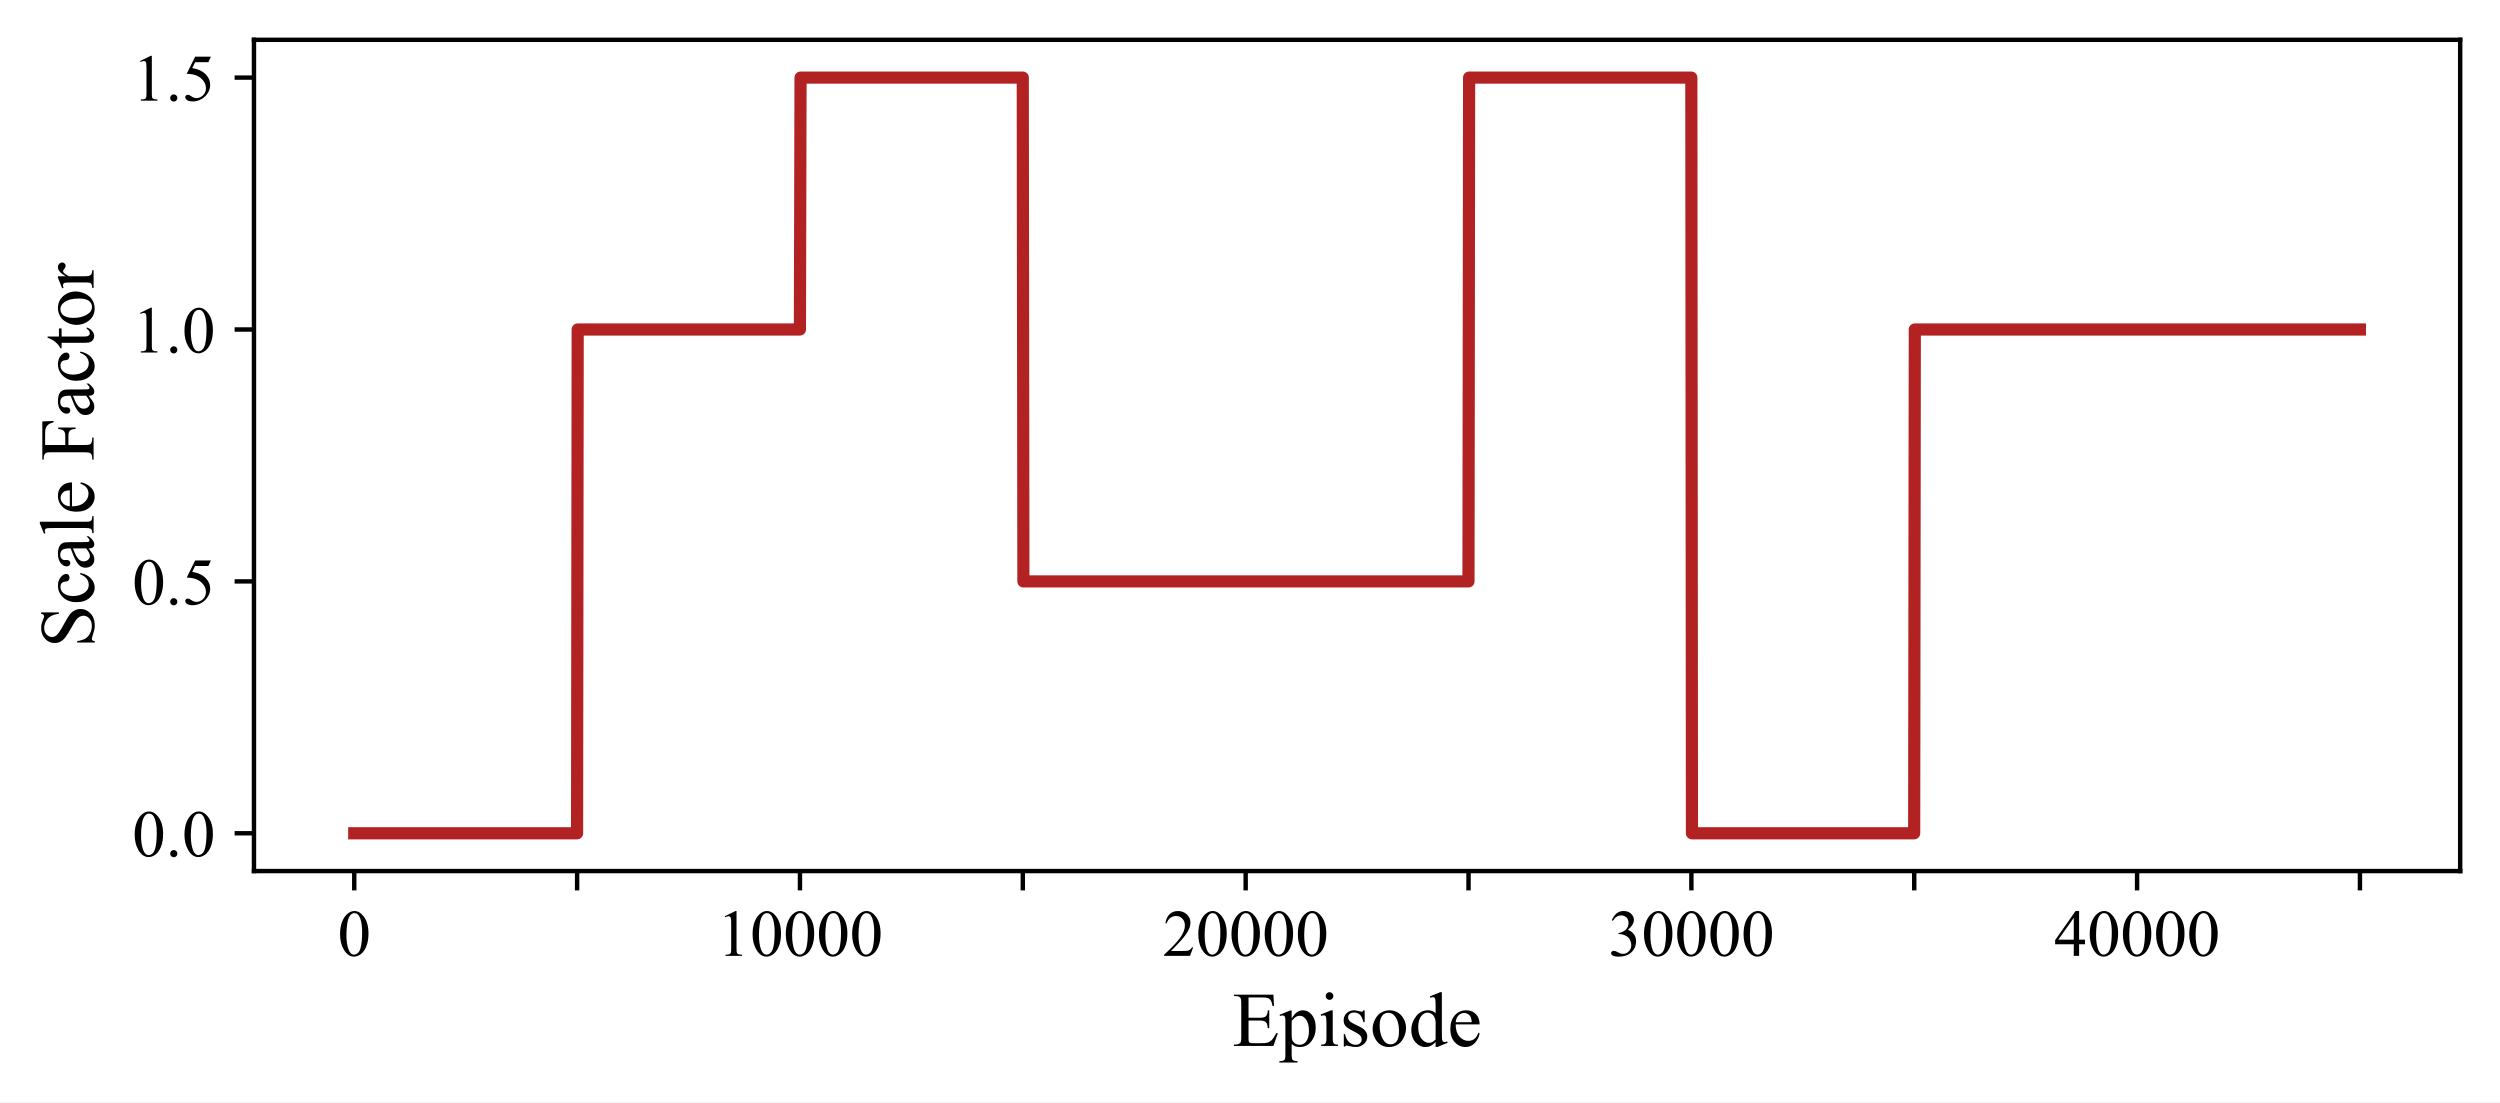
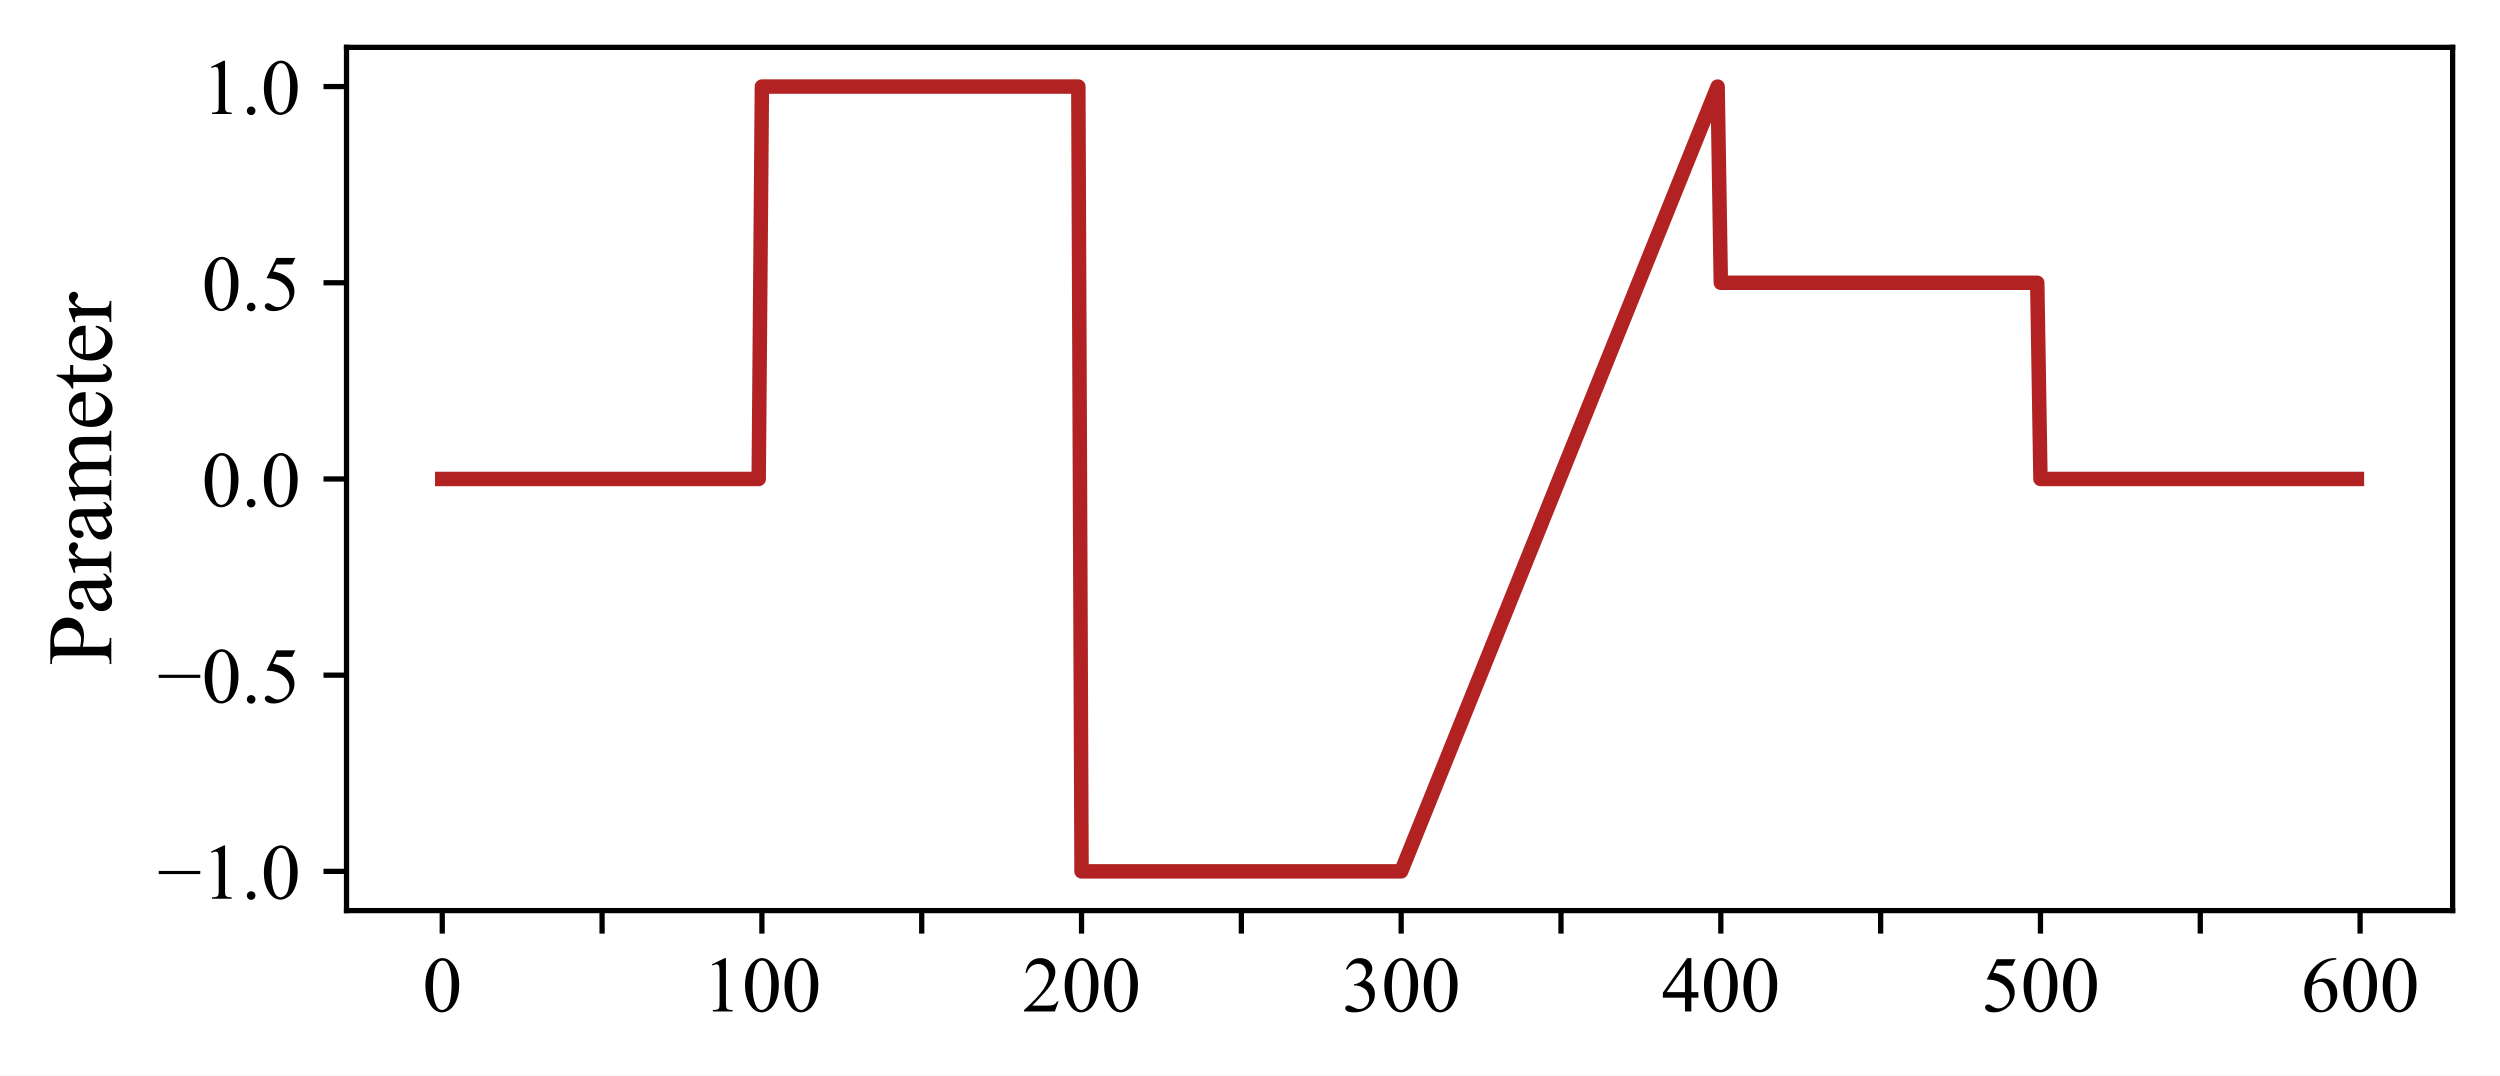
- <svg xmlns="http://www.w3.org/2000/svg" xmlns:xlink="http://www.w3.org/1999/xlink" width="451.976pt" height="199.295pt" viewBox="0 0 451.976 199.295" version="1.1">
+ <svg xmlns="http://www.w3.org/2000/svg" xmlns:xlink="http://www.w3.org/1999/xlink" width="380.083pt" height="163.539pt" viewBox="0 0 380.083 163.539" version="1.1">
  <defs>
    <style type="text/css">*{stroke-linejoin: round; stroke-linecap: butt}</style>
  </defs>
  <g id="figure_1">
    <g id="patch_1">
-       <path d="M 0 199.295  L 451.976 199.295  L 451.976 0  L 0 0  z " style="fill: #ffffff" />
+       <path d="M 0 163.539  L 380.083 163.539  L 380.083 0  L 0 0  z " style="fill: #ffffff" />
    </g>
    <g id="axes_1">
      <g id="patch_2">
-         <path d="M 45.916 157.48  L 444.776 157.48  L 444.776 7.2  L 45.916 7.2  z " style="fill: #ffffff" />
+         <path d="M 52.683 138.44  L 372.883 138.44  L 372.883 7.2  L 52.683 7.2  z " style="fill: #ffffff" />
      </g>
      <g id="matplotlib.axis_1">
        <g id="xtick_1">
          <g id="line2d_1">
            <defs>
-               <path id="m4908146578" d="M 0 0  L 0 3.5  " style="stroke: #000000; stroke-width: 0.8" />
+               <path id="m31b74f0aca" d="M 0 0  L 0 3.5  " style="stroke: #000000; stroke-width: 0.8" />
            </defs>
            <g>
-               <use xlink:href="#m4908146578" x="64.046" y="157.48" style="stroke: #000000; stroke-width: 0.8" />
+               <use xlink:href="#m31b74f0aca" x="67.237" y="138.44" style="stroke: #000000; stroke-width: 0.8" />
            </g>
          </g>
          <g id="text_1">
-             <g transform="translate(61.04594 172.8125) scale(0.12 -0.12)">
+             <g transform="translate(64.23736 153.7725) scale(0.12 -0.12)">
              <defs>
                <path id="TimesNewRomanPSMT-30" d="M 231 2094  Q 231 2819 450 3342  Q 669 3866 1031 4122  Q 1313 4325 1613 4325  Q 2100 4325 2488 3828  Q 2972 3213 2972 2159  Q 2972 1422 2759 906  Q 2547 391 2217 158  Q 1888 -75 1581 -75  Q 975 -75 572 641  Q 231 1244 231 2094  z M 844 2016  Q 844 1141 1059 588  Q 1238 122 1591 122  Q 1759 122 1940 273  Q 2122 425 2216 781  Q 2359 1319 2359 2297  Q 2359 3022 2209 3506  Q 2097 3866 1919 4016  Q 1791 4119 1609 4119  Q 1397 4119 1231 3928  Q 1006 3669 925 3112  Q 844 2556 844 2016  z " transform="scale(0.015625)" />
              </defs>
              <use xlink:href="#TimesNewRomanPSMT-30" />
            </g>
          </g>
        </g>
        <g id="xtick_2">
          <g id="line2d_2">
            <g>
-               <use xlink:href="#m4908146578" x="104.336" y="157.48" style="stroke: #000000; stroke-width: 0.8" />
+               <use xlink:href="#m31b74f0aca" x="91.535" y="138.44" style="stroke: #000000; stroke-width: 0.8" />
            </g>
          </g>
        </g>
        <g id="xtick_3">
          <g id="line2d_3">
            <g>
-               <use xlink:href="#m4908146578" x="144.626" y="157.48" style="stroke: #000000; stroke-width: 0.8" />
+               <use xlink:href="#m31b74f0aca" x="115.834" y="138.44" style="stroke: #000000; stroke-width: 0.8" />
            </g>
          </g>
          <g id="text_2">
-             <g transform="translate(129.6255 172.8125) scale(0.12 -0.12)">
+             <g transform="translate(106.8335 153.7725) scale(0.12 -0.12)">
              <defs>
                <path id="TimesNewRomanPSMT-31" d="M 750 3822  L 1781 4325  L 1884 4325  L 1884 747  Q 1884 391 1914 303  Q 1944 216 2037 169  Q 2131 122 2419 116  L 2419 0  L 825 0  L 825 116  Q 1125 122 1212 167  Q 1300 213 1334 289  Q 1369 366 1369 747  L 1369 3034  Q 1369 3497 1338 3628  Q 1316 3728 1258 3775  Q 1200 3822 1119 3822  Q 1003 3822 797 3725  L 750 3822  z " transform="scale(0.015625)" />
              </defs>
              <use xlink:href="#TimesNewRomanPSMT-31" />
              <use xlink:href="#TimesNewRomanPSMT-30" transform="translate(50 0)" />
              <use xlink:href="#TimesNewRomanPSMT-30" transform="translate(100 0)" />
-               <use xlink:href="#TimesNewRomanPSMT-30" transform="translate(150 0)" />
-               <use xlink:href="#TimesNewRomanPSMT-30" transform="translate(200 0)" />
            </g>
          </g>
        </g>
        <g id="xtick_4">
          <g id="line2d_4">
            <g>
-               <use xlink:href="#m4908146578" x="184.915" y="157.48" style="stroke: #000000; stroke-width: 0.8" />
+               <use xlink:href="#m31b74f0aca" x="140.132" y="138.44" style="stroke: #000000; stroke-width: 0.8" />
            </g>
          </g>
        </g>
        <g id="xtick_5">
          <g id="line2d_5">
            <g>
-               <use xlink:href="#m4908146578" x="225.205" y="157.48" style="stroke: #000000; stroke-width: 0.8" />
+               <use xlink:href="#m31b74f0aca" x="164.43" y="138.44" style="stroke: #000000; stroke-width: 0.8" />
            </g>
          </g>
          <g id="text_3">
-             <g transform="translate(210.2051 172.8125) scale(0.12 -0.12)">
+             <g transform="translate(155.4296 153.7725) scale(0.12 -0.12)">
              <defs>
                <path id="TimesNewRomanPSMT-32" d="M 2934 816  L 2638 0  L 138 0  L 138 116  Q 1241 1122 1691 1759  Q 2141 2397 2141 2925  Q 2141 3328 1894 3587  Q 1647 3847 1303 3847  Q 991 3847 742 3664  Q 494 3481 375 3128  L 259 3128  Q 338 3706 661 4015  Q 984 4325 1469 4325  Q 1984 4325 2329 3994  Q 2675 3663 2675 3213  Q 2675 2891 2525 2569  Q 2294 2063 1775 1497  Q 997 647 803 472  L 1909 472  Q 2247 472 2383 497  Q 2519 522 2628 598  Q 2738 675 2819 816  L 2934 816  z " transform="scale(0.015625)" />
              </defs>
              <use xlink:href="#TimesNewRomanPSMT-32" />
              <use xlink:href="#TimesNewRomanPSMT-30" transform="translate(50 0)" />
              <use xlink:href="#TimesNewRomanPSMT-30" transform="translate(100 0)" />
-               <use xlink:href="#TimesNewRomanPSMT-30" transform="translate(150 0)" />
-               <use xlink:href="#TimesNewRomanPSMT-30" transform="translate(200 0)" />
            </g>
          </g>
        </g>
        <g id="xtick_6">
          <g id="line2d_6">
            <g>
-               <use xlink:href="#m4908146578" x="265.495" y="157.48" style="stroke: #000000; stroke-width: 0.8" />
+               <use xlink:href="#m31b74f0aca" x="188.728" y="138.44" style="stroke: #000000; stroke-width: 0.8" />
            </g>
          </g>
        </g>
        <g id="xtick_7">
          <g id="line2d_7">
            <g>
-               <use xlink:href="#m4908146578" x="305.785" y="157.48" style="stroke: #000000; stroke-width: 0.8" />
+               <use xlink:href="#m31b74f0aca" x="213.026" y="138.44" style="stroke: #000000; stroke-width: 0.8" />
            </g>
          </g>
          <g id="text_4">
-             <g transform="translate(290.7846 172.8125) scale(0.12 -0.12)">
+             <g transform="translate(204.0258 153.7725) scale(0.12 -0.12)">
              <defs>
                <path id="TimesNewRomanPSMT-33" d="M 325 3431  Q 506 3859 782 4092  Q 1059 4325 1472 4325  Q 1981 4325 2253 3994  Q 2459 3747 2459 3466  Q 2459 3003 1878 2509  Q 2269 2356 2469 2072  Q 2669 1788 2669 1403  Q 2669 853 2319 450  Q 1863 -75 997 -75  Q 569 -75 414 31  Q 259 138 259 259  Q 259 350 332 419  Q 406 488 509 488  Q 588 488 669 463  Q 722 447 909 348  Q 1097 250 1169 231  Q 1284 197 1416 197  Q 1734 197 1970 444  Q 2206 691 2206 1028  Q 2206 1275 2097 1509  Q 2016 1684 1919 1775  Q 1784 1900 1550 2001  Q 1316 2103 1072 2103  L 972 2103  L 972 2197  Q 1219 2228 1467 2375  Q 1716 2522 1828 2728  Q 1941 2934 1941 3181  Q 1941 3503 1739 3701  Q 1538 3900 1238 3900  Q 753 3900 428 3381  L 325 3431  z " transform="scale(0.015625)" />
              </defs>
              <use xlink:href="#TimesNewRomanPSMT-33" />
              <use xlink:href="#TimesNewRomanPSMT-30" transform="translate(50 0)" />
              <use xlink:href="#TimesNewRomanPSMT-30" transform="translate(100 0)" />
-               <use xlink:href="#TimesNewRomanPSMT-30" transform="translate(150 0)" />
-               <use xlink:href="#TimesNewRomanPSMT-30" transform="translate(200 0)" />
            </g>
          </g>
        </g>
        <g id="xtick_8">
          <g id="line2d_8">
            <g>
-               <use xlink:href="#m4908146578" x="346.074" y="157.48" style="stroke: #000000; stroke-width: 0.8" />
+               <use xlink:href="#m31b74f0aca" x="237.324" y="138.44" style="stroke: #000000; stroke-width: 0.8" />
            </g>
          </g>
        </g>
        <g id="xtick_9">
          <g id="line2d_9">
            <g>
-               <use xlink:href="#m4908146578" x="386.364" y="157.48" style="stroke: #000000; stroke-width: 0.8" />
+               <use xlink:href="#m31b74f0aca" x="261.622" y="138.44" style="stroke: #000000; stroke-width: 0.8" />
            </g>
          </g>
          <g id="text_5">
-             <g transform="translate(371.3642 172.8125) scale(0.12 -0.12)">
+             <g transform="translate(252.6219 153.7725) scale(0.12 -0.12)">
              <defs>
                <path id="TimesNewRomanPSMT-34" d="M 2978 1563  L 2978 1119  L 2409 1119  L 2409 0  L 1894 0  L 1894 1119  L 100 1119  L 100 1519  L 2066 4325  L 2409 4325  L 2409 1563  L 2978 1563  z M 1894 1563  L 1894 3666  L 406 1563  L 1894 1563  z " transform="scale(0.015625)" />
              </defs>
              <use xlink:href="#TimesNewRomanPSMT-34" />
              <use xlink:href="#TimesNewRomanPSMT-30" transform="translate(50 0)" />
              <use xlink:href="#TimesNewRomanPSMT-30" transform="translate(100 0)" />
-               <use xlink:href="#TimesNewRomanPSMT-30" transform="translate(150 0)" />
-               <use xlink:href="#TimesNewRomanPSMT-30" transform="translate(200 0)" />
            </g>
          </g>
        </g>
        <g id="xtick_10">
          <g id="line2d_10">
            <g>
-               <use xlink:href="#m4908146578" x="426.654" y="157.48" style="stroke: #000000; stroke-width: 0.8" />
-             </g>
-           </g>
-         </g>
-         <g id="text_6">
-           <g transform="translate(222.7939 189.1006) scale(0.14 -0.14)">
-             <defs>
-               <path id="TimesNewRomanPSMT-45" d="M 1338 4006  L 1338 2331  L 2269 2331  Q 2631 2331 2753 2441  Q 2916 2584 2934 2947  L 3050 2947  L 3050 1472  L 2934 1472  Q 2891 1781 2847 1869  Q 2791 1978 2662 2040  Q 2534 2103 2269 2103  L 1338 2103  L 1338 706  Q 1338 425 1363 364  Q 1388 303 1450 267  Q 1513 231 1688 231  L 2406 231  Q 2766 231 2928 281  Q 3091 331 3241 478  Q 3434 672 3638 1063  L 3763 1063  L 3397 0  L 131 0  L 131 116  L 281 116  Q 431 116 566 188  Q 666 238 702 338  Q 738 438 738 747  L 738 3500  Q 738 3903 656 3997  Q 544 4122 281 4122  L 131 4122  L 131 4238  L 3397 4238  L 3444 3309  L 3322 3309  Q 3256 3644 3176 3769  Q 3097 3894 2941 3959  Q 2816 4006 2500 4006  L 1338 4006  z " transform="scale(0.015625)" />
-               <path id="TimesNewRomanPSMT-70" d="M -6 2578  L 875 2934  L 994 2934  L 994 2266  Q 1216 2644 1439 2795  Q 1663 2947 1909 2947  Q 2341 2947 2628 2609  Q 2981 2197 2981 1534  Q 2981 794 2556 309  Q 2206 -88 1675 -88  Q 1444 -88 1275 -22  Q 1150 25 994 166  L 994 -706  Q 994 -1000 1030 -1079  Q 1066 -1159 1155 -1206  Q 1244 -1253 1478 -1253  L 1478 -1369  L -22 -1369  L -22 -1253  L 56 -1253  Q 228 -1256 350 -1188  Q 409 -1153 442 -1076  Q 475 -1000 475 -688  L 475 2019  Q 475 2297 450 2372  Q 425 2447 370 2484  Q 316 2522 222 2522  Q 147 2522 31 2478  L -6 2578  z M 994 2081  L 994 1013  Q 994 666 1022 556  Q 1066 375 1236 237  Q 1406 100 1666 100  Q 1978 100 2172 344  Q 2425 663 2425 1241  Q 2425 1897 2138 2250  Q 1938 2494 1663 2494  Q 1513 2494 1366 2419  Q 1253 2363 994 2081  z " transform="scale(0.015625)" />
-               <path id="TimesNewRomanPSMT-69" d="M 928 4444  Q 1059 4444 1151 4351  Q 1244 4259 1244 4128  Q 1244 3997 1151 3903  Q 1059 3809 928 3809  Q 797 3809 703 3903  Q 609 3997 609 4128  Q 609 4259 701 4351  Q 794 4444 928 4444  z M 1188 2947  L 1188 647  Q 1188 378 1227 289  Q 1266 200 1342 156  Q 1419 113 1622 113  L 1622 0  L 231 0  L 231 113  Q 441 113 512 153  Q 584 194 626 287  Q 669 381 669 647  L 669 1750  Q 669 2216 641 2353  Q 619 2453 572 2492  Q 525 2531 444 2531  Q 356 2531 231 2484  L 188 2597  L 1050 2947  L 1188 2947  z " transform="scale(0.015625)" />
-               <path id="TimesNewRomanPSMT-73" d="M 2050 2947  L 2050 1972  L 1947 1972  Q 1828 2431 1642 2597  Q 1456 2763 1169 2763  Q 950 2763 815 2647  Q 681 2531 681 2391  Q 681 2216 781 2091  Q 878 1963 1175 1819  L 1631 1597  Q 2266 1288 2266 781  Q 2266 391 1970 151  Q 1675 -88 1309 -88  Q 1047 -88 709 6  Q 606 38 541 38  Q 469 38 428 -44  L 325 -44  L 325 978  L 428 978  Q 516 541 762 319  Q 1009 97 1316 97  Q 1531 97 1667 223  Q 1803 350 1803 528  Q 1803 744 1651 891  Q 1500 1038 1047 1263  Q 594 1488 453 1669  Q 313 1847 313 2119  Q 313 2472 555 2709  Q 797 2947 1181 2947  Q 1350 2947 1591 2875  Q 1750 2828 1803 2828  Q 1853 2828 1881 2850  Q 1909 2872 1947 2947  L 2050 2947  z " transform="scale(0.015625)" />
-               <path id="TimesNewRomanPSMT-6f" d="M 1600 2947  Q 2250 2947 2644 2453  Q 2978 2031 2978 1484  Q 2978 1100 2793 706  Q 2609 313 2286 112  Q 1963 -88 1566 -88  Q 919 -88 538 428  Q 216 863 216 1403  Q 216 1797 411 2186  Q 606 2575 925 2761  Q 1244 2947 1600 2947  z M 1503 2744  Q 1338 2744 1170 2645  Q 1003 2547 900 2300  Q 797 2053 797 1666  Q 797 1041 1045 587  Q 1294 134 1700 134  Q 2003 134 2200 384  Q 2397 634 2397 1244  Q 2397 2006 2069 2444  Q 1847 2744 1503 2744  z " transform="scale(0.015625)" />
-               <path id="TimesNewRomanPSMT-64" d="M 2222 322  Q 2013 103 1813 7  Q 1613 -88 1381 -88  Q 913 -88 563 304  Q 213 697 213 1313  Q 213 1928 600 2439  Q 988 2950 1597 2950  Q 1975 2950 2222 2709  L 2222 3238  Q 2222 3728 2198 3840  Q 2175 3953 2125 3993  Q 2075 4034 2000 4034  Q 1919 4034 1784 3984  L 1744 4094  L 2597 4444  L 2738 4444  L 2738 1134  Q 2738 631 2761 520  Q 2784 409 2836 365  Q 2888 322 2956 322  Q 3041 322 3181 375  L 3216 266  L 2366 -88  L 2222 -88  L 2222 322  z M 2222 541  L 2222 2016  Q 2203 2228 2109 2403  Q 2016 2578 1861 2667  Q 1706 2756 1559 2756  Q 1284 2756 1069 2509  Q 784 2184 784 1559  Q 784 928 1059 592  Q 1334 256 1672 256  Q 1956 256 2222 541  z " transform="scale(0.015625)" />
-               <path id="TimesNewRomanPSMT-65" d="M 681 1784  Q 678 1147 991 784  Q 1303 422 1725 422  Q 2006 422 2214 576  Q 2422 731 2563 1106  L 2659 1044  Q 2594 616 2278 264  Q 1963 -88 1488 -88  Q 972 -88 605 314  Q 238 716 238 1394  Q 238 2128 614 2539  Q 991 2950 1559 2950  Q 2041 2950 2350 2633  Q 2659 2316 2659 1784  L 681 1784  z M 681 1966  L 2006 1966  Q 1991 2241 1941 2353  Q 1863 2528 1708 2628  Q 1553 2728 1384 2728  Q 1125 2728 920 2526  Q 716 2325 681 1966  z " transform="scale(0.015625)" />
-             </defs>
-             <use xlink:href="#TimesNewRomanPSMT-45" />
-             <use xlink:href="#TimesNewRomanPSMT-70" transform="translate(61.08398 0)" />
-             <use xlink:href="#TimesNewRomanPSMT-69" transform="translate(111.084 0)" />
-             <use xlink:href="#TimesNewRomanPSMT-73" transform="translate(138.8672 0)" />
-             <use xlink:href="#TimesNewRomanPSMT-6f" transform="translate(177.7832 0)" />
-             <use xlink:href="#TimesNewRomanPSMT-64" transform="translate(227.7832 0)" />
-             <use xlink:href="#TimesNewRomanPSMT-65" transform="translate(277.7832 0)" />
+               <use xlink:href="#m31b74f0aca" x="285.92" y="138.44" style="stroke: #000000; stroke-width: 0.8" />
+             </g>
+           </g>
+         </g>
+         <g id="xtick_11">
+           <g id="line2d_11">
+             <g>
+               <use xlink:href="#m31b74f0aca" x="310.218" y="138.44" style="stroke: #000000; stroke-width: 0.8" />
+             </g>
+           </g>
+           <g id="text_6">
+             <g transform="translate(301.2181 153.7725) scale(0.12 -0.12)">
+               <defs>
+                 <path id="TimesNewRomanPSMT-35" d="M 2778 4238  L 2534 3706  L 1259 3706  L 981 3138  Q 1809 3016 2294 2522  Q 2709 2097 2709 1522  Q 2709 1188 2573 903  Q 2438 619 2231 419  Q 2025 219 1772 97  Q 1413 -75 1034 -75  Q 653 -75 479 54  Q 306 184 306 341  Q 306 428 378 495  Q 450 563 559 563  Q 641 563 702 538  Q 763 513 909 409  Q 1144 247 1384 247  Q 1750 247 2026 523  Q 2303 800 2303 1197  Q 2303 1581 2056 1914  Q 1809 2247 1375 2428  Q 1034 2569 447 2591  L 1259 4238  L 2778 4238  z " transform="scale(0.015625)" />
+               </defs>
+               <use xlink:href="#TimesNewRomanPSMT-35" />
+               <use xlink:href="#TimesNewRomanPSMT-30" transform="translate(50 0)" />
+               <use xlink:href="#TimesNewRomanPSMT-30" transform="translate(100 0)" />
+             </g>
+           </g>
+         </g>
+         <g id="xtick_12">
+           <g id="line2d_12">
+             <g>
+               <use xlink:href="#m31b74f0aca" x="334.516" y="138.44" style="stroke: #000000; stroke-width: 0.8" />
+             </g>
+           </g>
+         </g>
+         <g id="xtick_13">
+           <g id="line2d_13">
+             <g>
+               <use xlink:href="#m31b74f0aca" x="358.814" y="138.44" style="stroke: #000000; stroke-width: 0.8" />
+             </g>
+           </g>
+           <g id="text_7">
+             <g transform="translate(349.8142 153.7725) scale(0.12 -0.12)">
+               <defs>
+                 <path id="TimesNewRomanPSMT-36" d="M 2869 4325  L 2869 4209  Q 2456 4169 2195 4045  Q 1934 3922 1679 3669  Q 1425 3416 1258 3105  Q 1091 2794 978 2366  Q 1428 2675 1881 2675  Q 2316 2675 2634 2325  Q 2953 1975 2953 1425  Q 2953 894 2631 456  Q 2244 -75 1606 -75  Q 1172 -75 869 213  Q 275 772 275 1663  Q 275 2231 503 2743  Q 731 3256 1154 3653  Q 1578 4050 1965 4187  Q 2353 4325 2688 4325  L 2869 4325  z M 925 2138  Q 869 1716 869 1456  Q 869 1156 980 804  Q 1091 453 1309 247  Q 1469 100 1697 100  Q 1969 100 2183 356  Q 2397 613 2397 1088  Q 2397 1622 2184 2012  Q 1972 2403 1581 2403  Q 1463 2403 1327 2353  Q 1191 2303 925 2138  z " transform="scale(0.015625)" />
+               </defs>
+               <use xlink:href="#TimesNewRomanPSMT-36" />
+               <use xlink:href="#TimesNewRomanPSMT-30" transform="translate(50 0)" />
+               <use xlink:href="#TimesNewRomanPSMT-30" transform="translate(100 0)" />
+             </g>
          </g>
        </g>
      </g>
      <g id="matplotlib.axis_2">
        <g id="ytick_1">
-           <g id="line2d_11">
+           <g id="line2d_14">
            <defs>
-               <path id="m04e4694836" d="M 0 0  L -3.5 0  " style="stroke: #000000; stroke-width: 0.8" />
+               <path id="me88128f6e1" d="M 0 0  L -3.5 0  " style="stroke: #000000; stroke-width: 0.8" />
            </defs>
            <g>
-               <use xlink:href="#m04e4694836" x="45.916" y="150.649" style="stroke: #000000; stroke-width: 0.8" />
-             </g>
-           </g>
-           <g id="text_7">
-             <g transform="translate(23.91594 154.8153) scale(0.12 -0.12)">
-               <defs>
+               <use xlink:href="#me88128f6e1" x="52.683" y="132.475" style="stroke: #000000; stroke-width: 0.8" />
+             </g>
+           </g>
+           <g id="text_8">
+             <g transform="translate(23.91594 136.6408) scale(0.12 -0.12)">
+               <defs>
+                 <path id="TimesNewRomanPSMT-2212" d="M 3484 2000  L 116 2000  L 116 2256  L 3484 2256  L 3484 2000  z " transform="scale(0.015625)" />
                <path id="TimesNewRomanPSMT-2e" d="M 800 606  Q 947 606 1047 504  Q 1147 403 1147 259  Q 1147 116 1045 14  Q 944 -88 800 -88  Q 656 -88 554 14  Q 453 116 453 259  Q 453 406 554 506  Q 656 606 800 606  z " transform="scale(0.015625)" />
              </defs>
+               <use xlink:href="#TimesNewRomanPSMT-2212" />
+               <use xlink:href="#TimesNewRomanPSMT-31" transform="translate(56.39648 0)" />
+               <use xlink:href="#TimesNewRomanPSMT-2e" transform="translate(106.3965 0)" />
+               <use xlink:href="#TimesNewRomanPSMT-30" transform="translate(131.3965 0)" />
+             </g>
+           </g>
+         </g>
+         <g id="ytick_2">
+           <g id="line2d_15">
+             <g>
+               <use xlink:href="#me88128f6e1" x="52.683" y="102.647" style="stroke: #000000; stroke-width: 0.8" />
+             </g>
+           </g>
+           <g id="text_9">
+             <g transform="translate(23.91594 106.8135) scale(0.12 -0.12)">
+               <use xlink:href="#TimesNewRomanPSMT-2212" />
+               <use xlink:href="#TimesNewRomanPSMT-30" transform="translate(56.39648 0)" />
+               <use xlink:href="#TimesNewRomanPSMT-2e" transform="translate(106.3965 0)" />
+               <use xlink:href="#TimesNewRomanPSMT-35" transform="translate(131.3965 0)" />
+             </g>
+           </g>
+         </g>
+         <g id="ytick_3">
+           <g id="line2d_16">
+             <g>
+               <use xlink:href="#me88128f6e1" x="52.683" y="72.82" style="stroke: #000000; stroke-width: 0.8" />
+             </g>
+           </g>
+           <g id="text_10">
+             <g transform="translate(30.68281 76.98625) scale(0.12 -0.12)">
              <use xlink:href="#TimesNewRomanPSMT-30" />
              <use xlink:href="#TimesNewRomanPSMT-2e" transform="translate(50 0)" />
              <use xlink:href="#TimesNewRomanPSMT-30" transform="translate(75 0)" />
            </g>
          </g>
        </g>
-         <g id="ytick_2">
-           <g id="line2d_12">
-             <g>
-               <use xlink:href="#m04e4694836" x="45.916" y="59.57" style="stroke: #000000; stroke-width: 0.8" />
-             </g>
-           </g>
-           <g id="text_8">
-             <g transform="translate(23.91594 63.73655) scale(0.12 -0.12)">
+         <g id="ytick_4">
+           <g id="line2d_17">
+             <g>
+               <use xlink:href="#me88128f6e1" x="52.683" y="42.993" style="stroke: #000000; stroke-width: 0.8" />
+             </g>
+           </g>
+           <g id="text_11">
+             <g transform="translate(30.68281 47.15898) scale(0.12 -0.12)">
+               <use xlink:href="#TimesNewRomanPSMT-30" />
+               <use xlink:href="#TimesNewRomanPSMT-2e" transform="translate(50 0)" />
+               <use xlink:href="#TimesNewRomanPSMT-35" transform="translate(75 0)" />
+             </g>
+           </g>
+         </g>
+         <g id="ytick_5">
+           <g id="line2d_18">
+             <g>
+               <use xlink:href="#me88128f6e1" x="52.683" y="13.165" style="stroke: #000000; stroke-width: 0.8" />
+             </g>
+           </g>
+           <g id="text_12">
+             <g transform="translate(30.68281 17.3317) scale(0.12 -0.12)">
              <use xlink:href="#TimesNewRomanPSMT-31" />
              <use xlink:href="#TimesNewRomanPSMT-2e" transform="translate(50 0)" />
              <use xlink:href="#TimesNewRomanPSMT-30" transform="translate(75 0)" />
            </g>
          </g>
        </g>
-         <g id="ytick_3">
-           <g id="line2d_13">
-             <g>
-               <use xlink:href="#m04e4694836" x="45.916" y="14.031" style="stroke: #000000; stroke-width: 0.8" />
-             </g>
-           </g>
-           <g id="text_9">
-             <g transform="translate(23.91594 18.19716) scale(0.12 -0.12)">
-               <defs>
-                 <path id="TimesNewRomanPSMT-35" d="M 2778 4238  L 2534 3706  L 1259 3706  L 981 3138  Q 1809 3016 2294 2522  Q 2709 2097 2709 1522  Q 2709 1188 2573 903  Q 2438 619 2231 419  Q 2025 219 1772 97  Q 1413 -75 1034 -75  Q 653 -75 479 54  Q 306 184 306 341  Q 306 428 378 495  Q 450 563 559 563  Q 641 563 702 538  Q 763 513 909 409  Q 1144 247 1384 247  Q 1750 247 2026 523  Q 2303 800 2303 1197  Q 2303 1581 2056 1914  Q 1809 2247 1375 2428  Q 1034 2569 447 2591  L 1259 4238  L 2778 4238  z " transform="scale(0.015625)" />
-               </defs>
-               <use xlink:href="#TimesNewRomanPSMT-31" />
-               <use xlink:href="#TimesNewRomanPSMT-2e" transform="translate(50 0)" />
-               <use xlink:href="#TimesNewRomanPSMT-35" transform="translate(75 0)" />
-             </g>
-           </g>
-         </g>
-         <g id="ytick_4">
-           <g id="line2d_14">
-             <g>
-               <use xlink:href="#m04e4694836" x="45.916" y="105.11" style="stroke: #000000; stroke-width: 0.8" />
-             </g>
-           </g>
-           <g id="text_10">
-             <g transform="translate(23.91594 109.2759) scale(0.12 -0.12)">
-               <use xlink:href="#TimesNewRomanPSMT-30" />
-               <use xlink:href="#TimesNewRomanPSMT-2e" transform="translate(50 0)" />
-               <use xlink:href="#TimesNewRomanPSMT-35" transform="translate(75 0)" />
-             </g>
-           </g>
-         </g>
-         <g id="text_11">
-           <g transform="translate(16.92125 117.1322) rotate(-90) scale(0.14 -0.14)">
+         <g id="text_13">
+           <g transform="translate(16.92125 101.193) rotate(-90) scale(0.14 -0.14)">
            <defs>
-               <path id="TimesNewRomanPSMT-53" d="M 2934 4334  L 2934 2869  L 2819 2869  Q 2763 3291 2617 3541  Q 2472 3791 2203 3937  Q 1934 4084 1647 4084  Q 1322 4084 1109 3886  Q 897 3688 897 3434  Q 897 3241 1031 3081  Q 1225 2847 1953 2456  Q 2547 2138 2764 1967  Q 2981 1797 3098 1565  Q 3216 1334 3216 1081  Q 3216 600 2842 251  Q 2469 -97 1881 -97  Q 1697 -97 1534 -69  Q 1438 -53 1133 45  Q 828 144 747 144  Q 669 144 623 97  Q 578 50 556 -97  L 441 -97  L 441 1356  L 556 1356  Q 638 900 775 673  Q 913 447 1195 297  Q 1478 147 1816 147  Q 2206 147 2432 353  Q 2659 559 2659 841  Q 2659 997 2573 1156  Q 2488 1316 2306 1453  Q 2184 1547 1640 1851  Q 1097 2156 867 2337  Q 638 2519 519 2737  Q 400 2956 400 3219  Q 400 3675 750 4004  Q 1100 4334 1641 4334  Q 1978 4334 2356 4169  Q 2531 4091 2603 4091  Q 2684 4091 2736 4139  Q 2788 4188 2819 4334  L 2934 4334  z " transform="scale(0.015625)" />
-               <path id="TimesNewRomanPSMT-63" d="M 2631 1088  Q 2516 522 2178 217  Q 1841 -88 1431 -88  Q 944 -88 581 321  Q 219 731 219 1428  Q 219 2103 620 2525  Q 1022 2947 1584 2947  Q 2006 2947 2278 2723  Q 2550 2500 2550 2259  Q 2550 2141 2473 2067  Q 2397 1994 2259 1994  Q 2075 1994 1981 2113  Q 1928 2178 1911 2362  Q 1894 2547 1784 2644  Q 1675 2738 1481 2738  Q 1169 2738 978 2506  Q 725 2200 725 1697  Q 725 1184 976 792  Q 1228 400 1656 400  Q 1963 400 2206 609  Q 2378 753 2541 1131  L 2631 1088  z " transform="scale(0.015625)" />
+               <path id="TimesNewRomanPSMT-50" d="M 1313 1984  L 1313 750  Q 1313 350 1400 253  Q 1519 116 1759 116  L 1922 116  L 1922 0  L 106 0  L 106 116  L 266 116  Q 534 116 650 291  Q 713 388 713 750  L 713 3488  Q 713 3888 628 3984  Q 506 4122 266 4122  L 106 4122  L 106 4238  L 1659 4238  Q 2228 4238 2556 4120  Q 2884 4003 3109 3725  Q 3334 3447 3334 3066  Q 3334 2547 2992 2222  Q 2650 1897 2025 1897  Q 1872 1897 1694 1919  Q 1516 1941 1313 1984  z M 1313 2163  Q 1478 2131 1606 2115  Q 1734 2100 1825 2100  Q 2150 2100 2386 2351  Q 2622 2603 2622 3003  Q 2622 3278 2509 3514  Q 2397 3750 2190 3867  Q 1984 3984 1722 3984  Q 1563 3984 1313 3925  L 1313 2163  z " transform="scale(0.015625)" />
              <path id="TimesNewRomanPSMT-61" d="M 1822 413  Q 1381 72 1269 19  Q 1100 -59 909 -59  Q 613 -59 420 144  Q 228 347 228 678  Q 228 888 322 1041  Q 450 1253 767 1440  Q 1084 1628 1822 1897  L 1822 2009  Q 1822 2438 1686 2597  Q 1550 2756 1291 2756  Q 1094 2756 978 2650  Q 859 2544 859 2406  L 866 2225  Q 866 2081 792 2003  Q 719 1925 600 1925  Q 484 1925 411 2006  Q 338 2088 338 2228  Q 338 2497 613 2722  Q 888 2947 1384 2947  Q 1766 2947 2009 2819  Q 2194 2722 2281 2516  Q 2338 2381 2338 1966  L 2338 994  Q 2338 584 2353 492  Q 2369 400 2405 369  Q 2441 338 2488 338  Q 2538 338 2575 359  Q 2641 400 2828 588  L 2828 413  Q 2478 -56 2159 -56  Q 2006 -56 1915 50  Q 1825 156 1822 413  z M 1822 616  L 1822 1706  Q 1350 1519 1213 1441  Q 966 1303 859 1153  Q 753 1003 753 825  Q 753 600 887 451  Q 1022 303 1197 303  Q 1434 303 1822 616  z " transform="scale(0.015625)" />
-               <path id="TimesNewRomanPSMT-6c" d="M 1184 4444  L 1184 647  Q 1184 378 1223 290  Q 1263 203 1344 158  Q 1425 113 1647 113  L 1647 0  L 244 0  L 244 113  Q 441 113 512 153  Q 584 194 625 287  Q 666 381 666 647  L 666 3247  Q 666 3731 644 3842  Q 622 3953 573 3993  Q 525 4034 450 4034  Q 369 4034 244 3984  L 191 4094  L 1044 4444  L 1184 4444  z " transform="scale(0.015625)" />
-               <path id="TimesNewRomanPSMT-20" transform="scale(0.015625)" />
-               <path id="TimesNewRomanPSMT-46" d="M 1309 4006  L 1309 2341  L 2081 2341  Q 2347 2341 2470 2458  Q 2594 2575 2634 2922  L 2750 2922  L 2750 1488  L 2634 1488  Q 2631 1734 2570 1850  Q 2509 1966 2401 2023  Q 2294 2081 2081 2081  L 1309 2081  L 1309 750  Q 1309 428 1350 325  Q 1381 247 1481 191  Q 1619 116 1769 116  L 1922 116  L 1922 0  L 103 0  L 103 116  L 253 116  Q 516 116 634 269  Q 709 369 709 750  L 709 3488  Q 709 3809 669 3913  Q 638 3991 541 4047  Q 406 4122 253 4122  L 103 4122  L 103 4238  L 3256 4238  L 3297 3306  L 3188 3306  Q 3106 3603 2998 3742  Q 2891 3881 2733 3943  Q 2575 4006 2244 4006  L 1309 4006  z " transform="scale(0.015625)" />
+               <path id="TimesNewRomanPSMT-72" d="M 1038 2947  L 1038 2303  Q 1397 2947 1775 2947  Q 1947 2947 2059 2842  Q 2172 2738 2172 2600  Q 2172 2478 2090 2393  Q 2009 2309 1897 2309  Q 1788 2309 1652 2417  Q 1516 2525 1450 2525  Q 1394 2525 1328 2463  Q 1188 2334 1038 2041  L 1038 669  Q 1038 431 1097 309  Q 1138 225 1241 169  Q 1344 113 1538 113  L 1538 0  L 72 0  L 72 113  Q 291 113 397 181  Q 475 231 506 341  Q 522 394 522 644  L 522 1753  Q 522 2253 501 2348  Q 481 2444 426 2487  Q 372 2531 291 2531  Q 194 2531 72 2484  L 41 2597  L 906 2947  L 1038 2947  z " transform="scale(0.015625)" />
+               <path id="TimesNewRomanPSMT-6d" d="M 1050 2338  Q 1363 2650 1419 2697  Q 1559 2816 1721 2881  Q 1884 2947 2044 2947  Q 2313 2947 2506 2790  Q 2700 2634 2766 2338  Q 3088 2713 3309 2830  Q 3531 2947 3766 2947  Q 3994 2947 4170 2830  Q 4347 2713 4450 2447  Q 4519 2266 4519 1878  L 4519 647  Q 4519 378 4559 278  Q 4591 209 4675 161  Q 4759 113 4950 113  L 4950 0  L 3538 0  L 3538 113  L 3597 113  Q 3781 113 3884 184  Q 3956 234 3988 344  Q 4000 397 4000 647  L 4000 1878  Q 4000 2228 3916 2372  Q 3794 2572 3525 2572  Q 3359 2572 3192 2489  Q 3025 2406 2788 2181  L 2781 2147  L 2788 2013  L 2788 647  Q 2788 353 2820 281  Q 2853 209 2943 161  Q 3034 113 3253 113  L 3253 0  L 1806 0  L 1806 113  Q 2044 113 2133 169  Q 2222 225 2256 338  Q 2272 391 2272 647  L 2272 1878  Q 2272 2228 2169 2381  Q 2031 2581 1784 2581  Q 1616 2581 1450 2491  Q 1191 2353 1050 2181  L 1050 647  Q 1050 366 1089 281  Q 1128 197 1204 155  Q 1281 113 1516 113  L 1516 0  L 100 0  L 100 113  Q 297 113 375 155  Q 453 197 493 289  Q 534 381 534 647  L 534 1741  Q 534 2213 506 2350  Q 484 2453 437 2492  Q 391 2531 309 2531  Q 222 2531 100 2484  L 53 2597  L 916 2947  L 1050 2947  L 1050 2338  z " transform="scale(0.015625)" />
+               <path id="TimesNewRomanPSMT-65" d="M 681 1784  Q 678 1147 991 784  Q 1303 422 1725 422  Q 2006 422 2214 576  Q 2422 731 2563 1106  L 2659 1044  Q 2594 616 2278 264  Q 1963 -88 1488 -88  Q 972 -88 605 314  Q 238 716 238 1394  Q 238 2128 614 2539  Q 991 2950 1559 2950  Q 2041 2950 2350 2633  Q 2659 2316 2659 1784  L 681 1784  z M 681 1966  L 2006 1966  Q 1991 2241 1941 2353  Q 1863 2528 1708 2628  Q 1553 2728 1384 2728  Q 1125 2728 920 2526  Q 716 2325 681 1966  z " transform="scale(0.015625)" />
              <path id="TimesNewRomanPSMT-74" d="M 1031 3803  L 1031 2863  L 1700 2863  L 1700 2644  L 1031 2644  L 1031 788  Q 1031 509 1111 412  Q 1191 316 1316 316  Q 1419 316 1516 380  Q 1613 444 1666 569  L 1788 569  Q 1678 263 1478 108  Q 1278 -47 1066 -47  Q 922 -47 784 33  Q 647 113 581 261  Q 516 409 516 719  L 516 2644  L 63 2644  L 63 2747  Q 234 2816 414 2980  Q 594 3144 734 3369  Q 806 3488 934 3803  L 1031 3803  z " transform="scale(0.015625)" />
-               <path id="TimesNewRomanPSMT-72" d="M 1038 2947  L 1038 2303  Q 1397 2947 1775 2947  Q 1947 2947 2059 2842  Q 2172 2738 2172 2600  Q 2172 2478 2090 2393  Q 2009 2309 1897 2309  Q 1788 2309 1652 2417  Q 1516 2525 1450 2525  Q 1394 2525 1328 2463  Q 1188 2334 1038 2041  L 1038 669  Q 1038 431 1097 309  Q 1138 225 1241 169  Q 1344 113 1538 113  L 1538 0  L 72 0  L 72 113  Q 291 113 397 181  Q 475 231 506 341  Q 522 394 522 644  L 522 1753  Q 522 2253 501 2348  Q 481 2444 426 2487  Q 372 2531 291 2531  Q 194 2531 72 2484  L 41 2597  L 906 2947  L 1038 2947  z " transform="scale(0.015625)" />
            </defs>
-             <use xlink:href="#TimesNewRomanPSMT-53" />
-             <use xlink:href="#TimesNewRomanPSMT-63" transform="translate(55.61523 0)" />
-             <use xlink:href="#TimesNewRomanPSMT-61" transform="translate(100 0)" />
-             <use xlink:href="#TimesNewRomanPSMT-6c" transform="translate(144.3848 0)" />
-             <use xlink:href="#TimesNewRomanPSMT-65" transform="translate(172.168 0)" />
-             <use xlink:href="#TimesNewRomanPSMT-20" transform="translate(216.5527 0)" />
-             <use xlink:href="#TimesNewRomanPSMT-46" transform="translate(241.5527 0)" />
-             <use xlink:href="#TimesNewRomanPSMT-61" transform="translate(297.168 0)" />
-             <use xlink:href="#TimesNewRomanPSMT-63" transform="translate(341.5527 0)" />
-             <use xlink:href="#TimesNewRomanPSMT-74" transform="translate(385.9375 0)" />
-             <use xlink:href="#TimesNewRomanPSMT-6f" transform="translate(413.7207 0)" />
-             <use xlink:href="#TimesNewRomanPSMT-72" transform="translate(463.7207 0)" />
-           </g>
-         </g>
-       </g>
-       <g id="line2d_15">
-         <path d="M 64.046 150.649  L 104.328 150.649  L 104.44 59.57  L 144.617 59.57  L 144.73 14.031  L 184.907 14.031  L 185.02 105.11  L 265.487 105.11  L 265.6 14.031  L 305.777 14.031  L 305.889 150.649  L 346.066 150.649  L 346.179 59.57  L 426.646 59.57  L 426.646 59.57  " clip-path="url(#pf5df255ef8)" style="fill: none; stroke: #b22222; stroke-width: 2.2; stroke-linecap: square" />
+             <use xlink:href="#TimesNewRomanPSMT-50" />
+             <use xlink:href="#TimesNewRomanPSMT-61" transform="translate(55.61523 0)" />
+             <use xlink:href="#TimesNewRomanPSMT-72" transform="translate(100 0)" />
+             <use xlink:href="#TimesNewRomanPSMT-61" transform="translate(133.3008 0)" />
+             <use xlink:href="#TimesNewRomanPSMT-6d" transform="translate(177.6855 0)" />
+             <use xlink:href="#TimesNewRomanPSMT-65" transform="translate(255.4688 0)" />
+             <use xlink:href="#TimesNewRomanPSMT-74" transform="translate(299.8535 0)" />
+             <use xlink:href="#TimesNewRomanPSMT-65" transform="translate(327.6367 0)" />
+             <use xlink:href="#TimesNewRomanPSMT-72" transform="translate(372.0215 0)" />
+           </g>
+         </g>
+       </g>
+       <g id="line2d_19">
+         <path d="M 67.237 72.82  L 115.348 72.82  L 115.834 13.165  L 163.944 13.165  L 164.43 132.475  L 213.026 132.475  L 261.136 13.165  L 261.622 42.993  L 309.732 42.993  L 310.218 72.82  L 358.328 72.82  L 358.328 72.82  " clip-path="url(#p2cfe1857e2)" style="fill: none; stroke: #b22222; stroke-width: 2.2; stroke-linecap: square" />
      </g>
      <g id="patch_3">
-         <path d="M 45.916 157.48  L 45.916 7.2  " style="fill: none; stroke: #000000; stroke-width: 0.8; stroke-linejoin: miter; stroke-linecap: square" />
+         <path d="M 52.683 138.44  L 52.683 7.2  " style="fill: none; stroke: #000000; stroke-width: 0.8; stroke-linejoin: miter; stroke-linecap: square" />
      </g>
      <g id="patch_4">
-         <path d="M 444.776 157.48  L 444.776 7.2  " style="fill: none; stroke: #000000; stroke-width: 0.8; stroke-linejoin: miter; stroke-linecap: square" />
+         <path d="M 372.883 138.44  L 372.883 7.2  " style="fill: none; stroke: #000000; stroke-width: 0.8; stroke-linejoin: miter; stroke-linecap: square" />
      </g>
      <g id="patch_5">
-         <path d="M 45.916 157.48  L 444.776 157.48  " style="fill: none; stroke: #000000; stroke-width: 0.8; stroke-linejoin: miter; stroke-linecap: square" />
+         <path d="M 52.683 138.44  L 372.883 138.44  " style="fill: none; stroke: #000000; stroke-width: 0.8; stroke-linejoin: miter; stroke-linecap: square" />
      </g>
      <g id="patch_6">
-         <path d="M 45.916 7.2  L 444.776 7.2  " style="fill: none; stroke: #000000; stroke-width: 0.8; stroke-linejoin: miter; stroke-linecap: square" />
+         <path d="M 52.683 7.2  L 372.883 7.2  " style="fill: none; stroke: #000000; stroke-width: 0.8; stroke-linejoin: miter; stroke-linecap: square" />
      </g>
    </g>
  </g>
  <defs>
-     <clipPath id="pf5df255ef8">
-       <rect x="45.916" y="7.2" width="398.86" height="150.28" />
+     <clipPath id="p2cfe1857e2">
+       <rect x="52.683" y="7.2" width="320.2" height="131.24" />
    </clipPath>
  </defs>
</svg>
